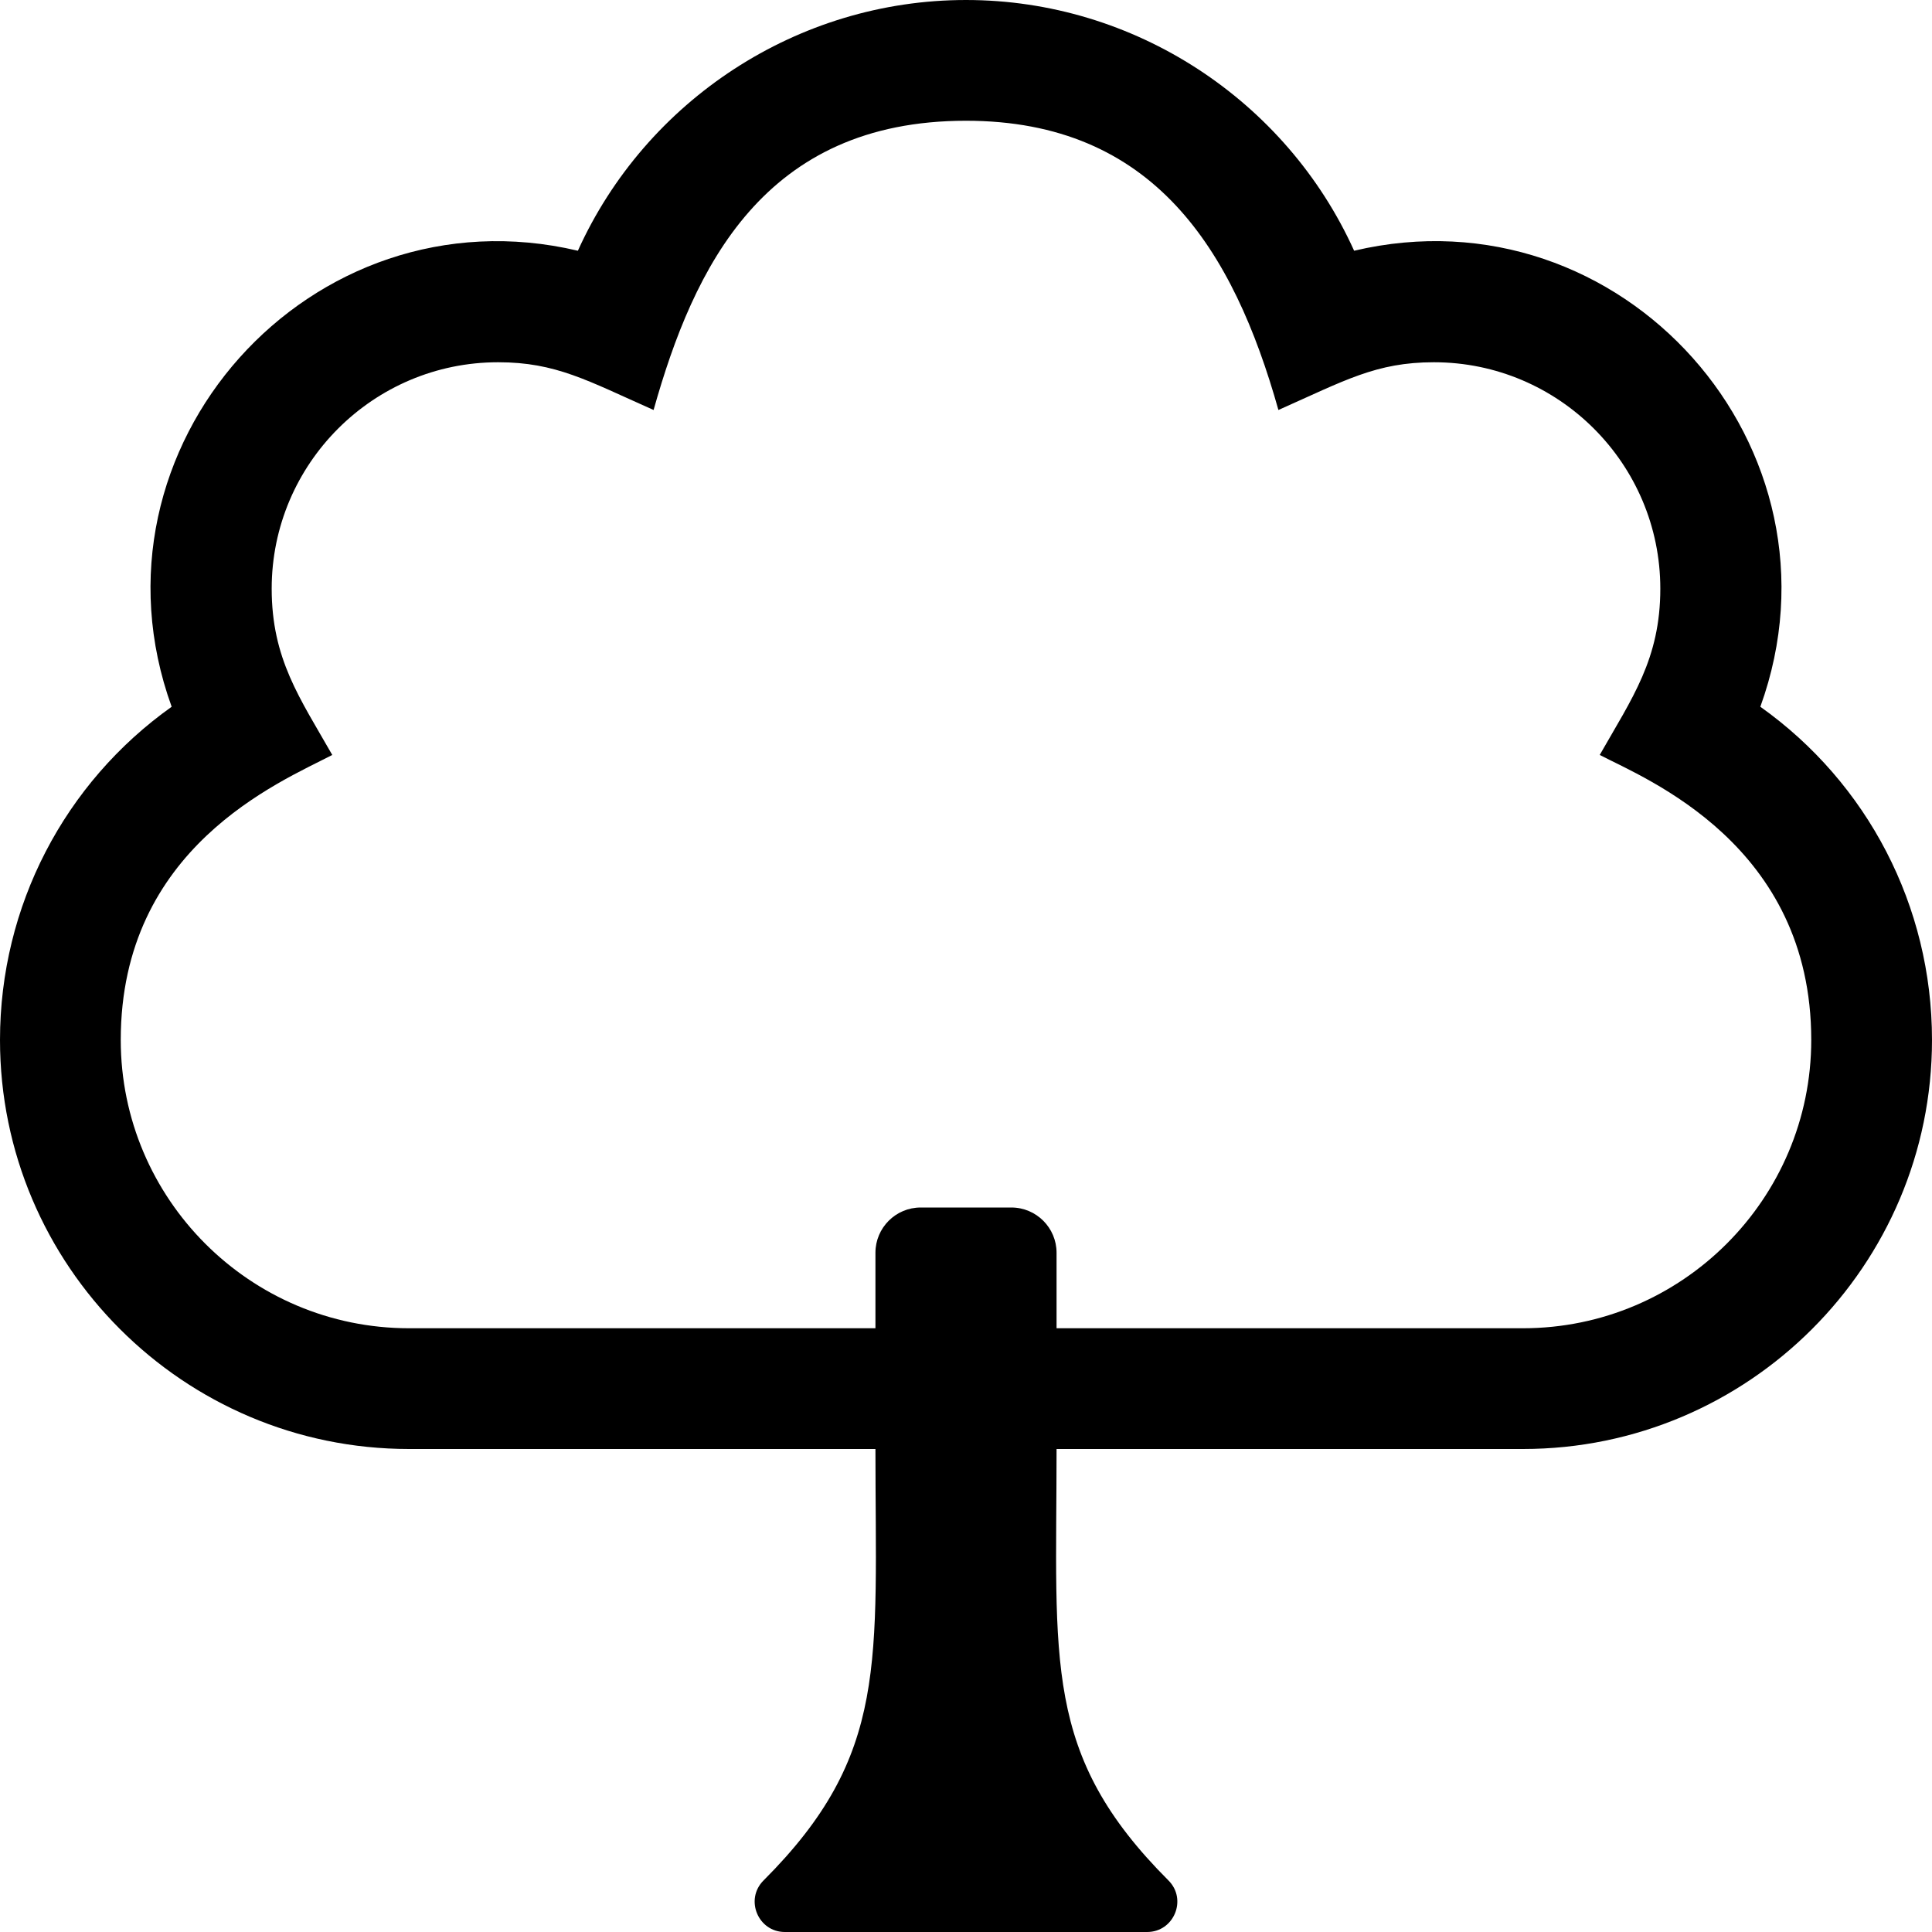
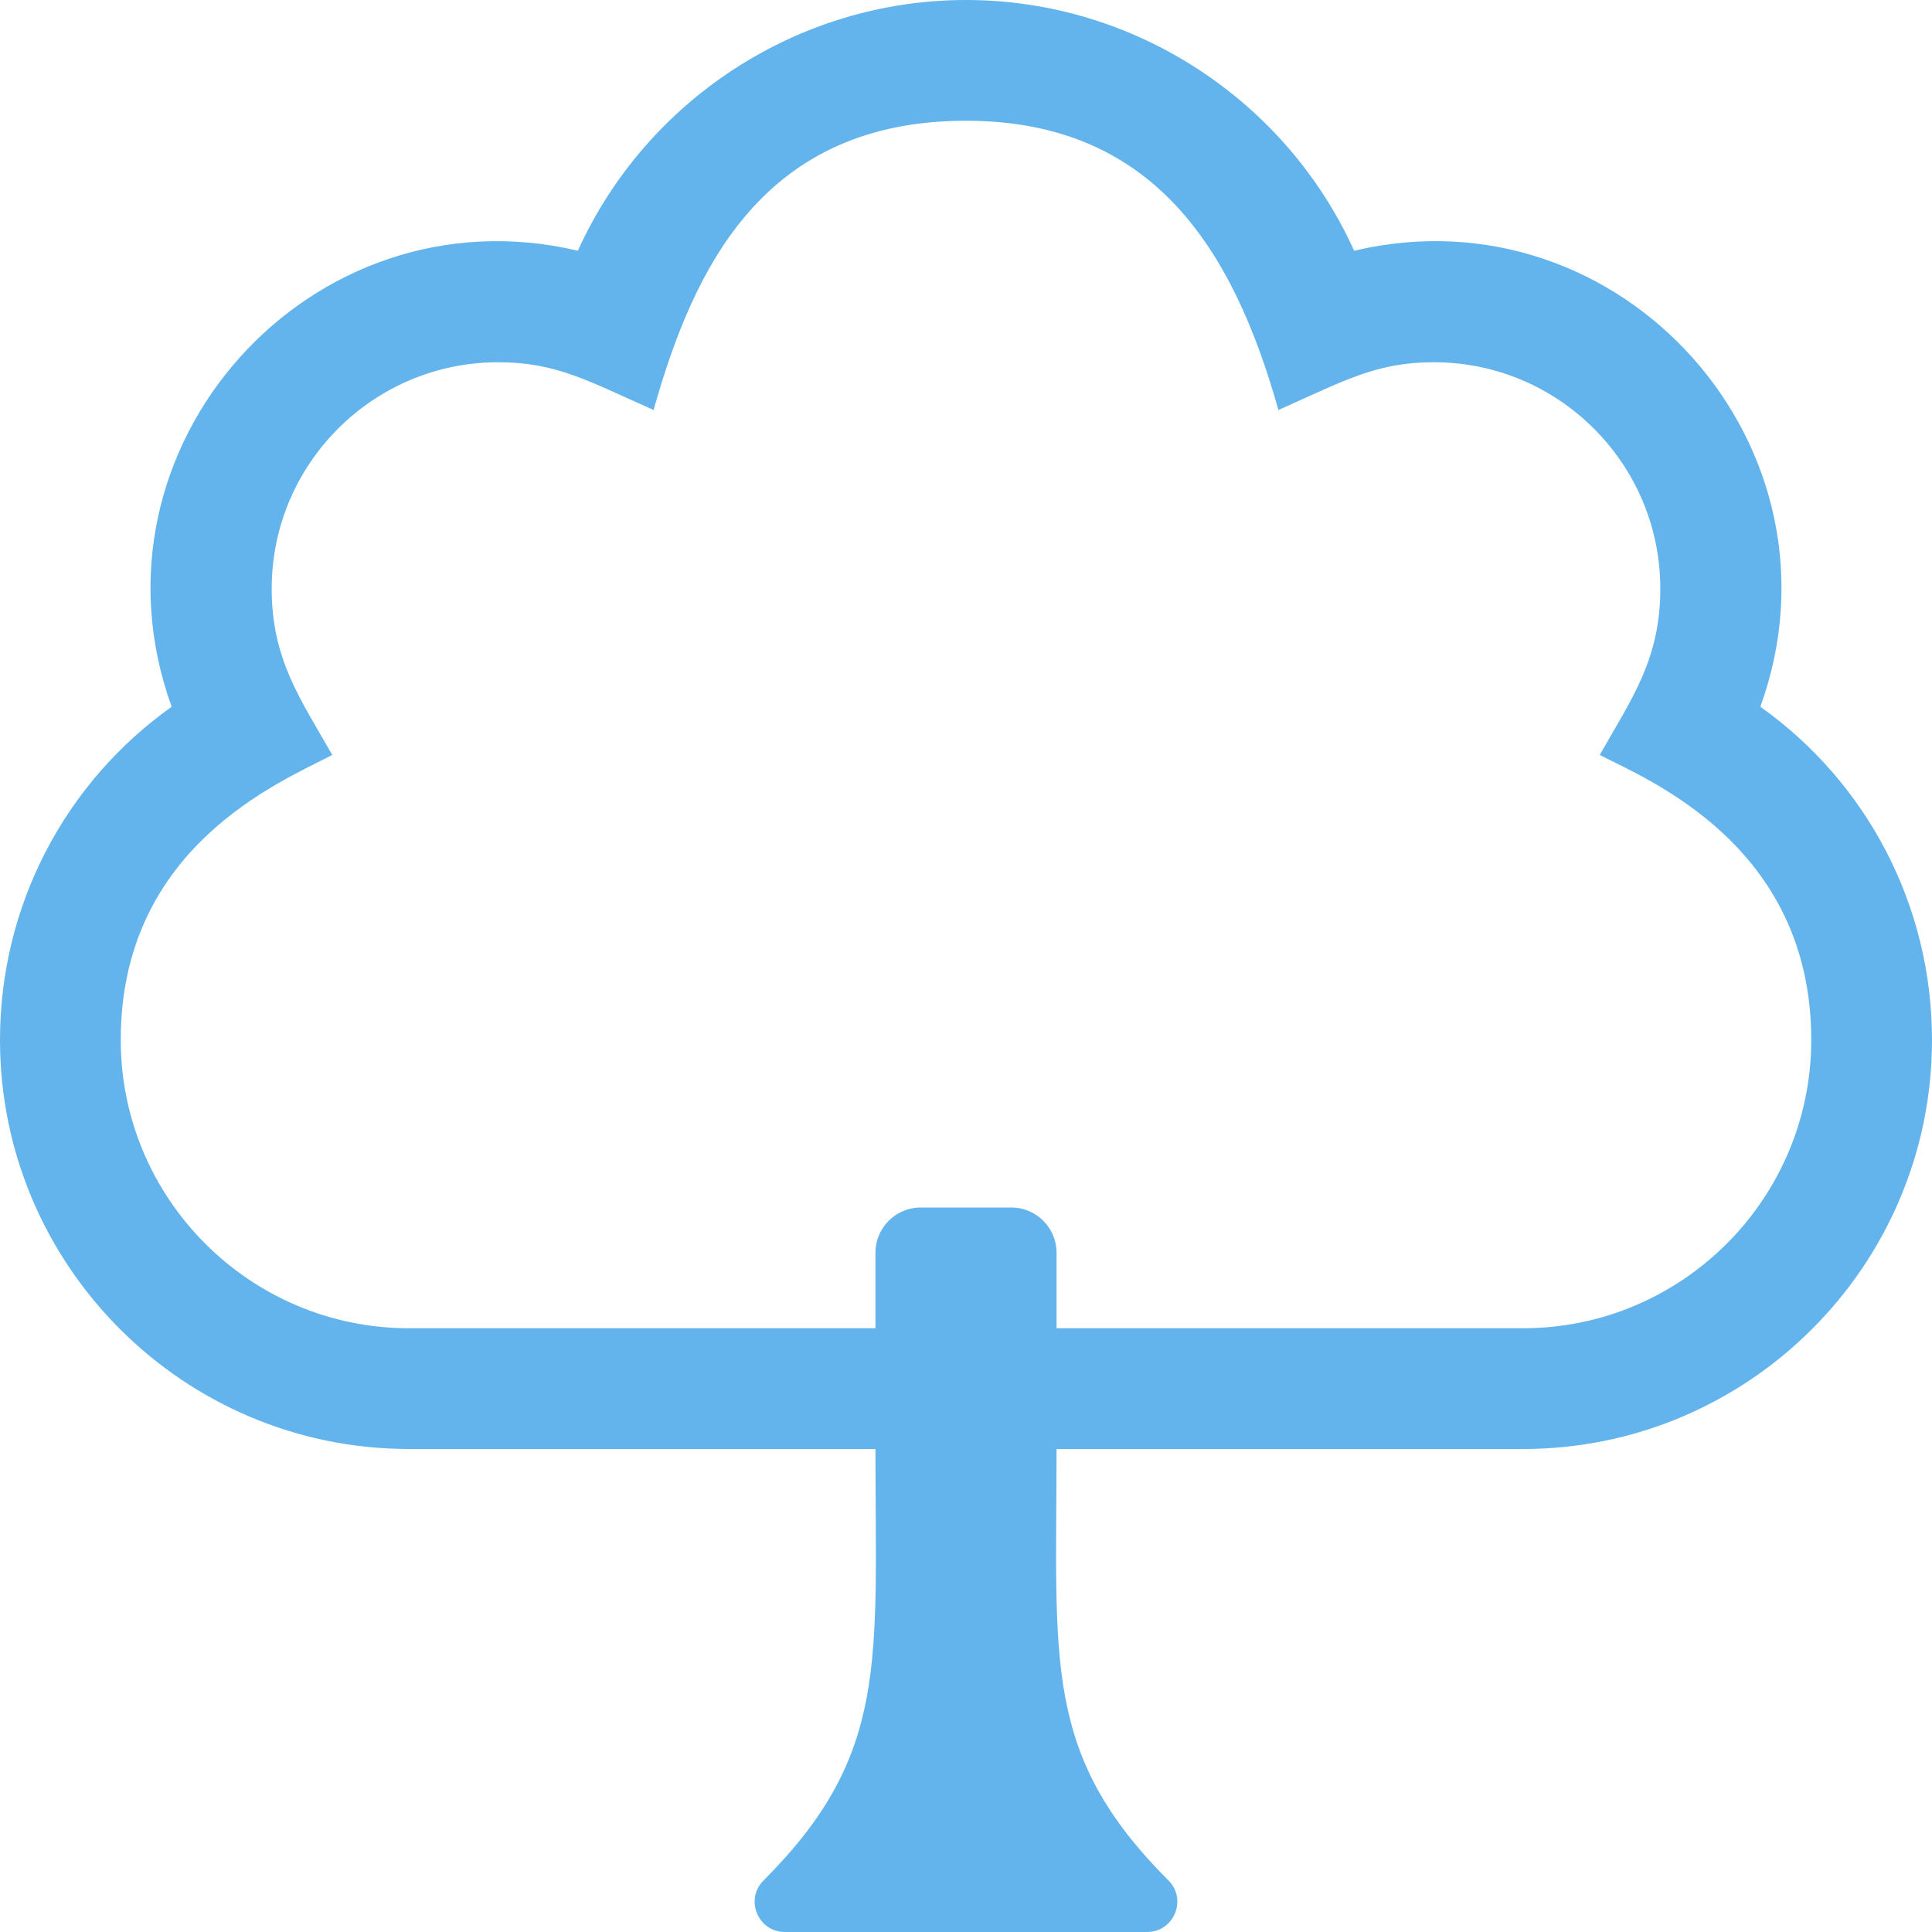
<svg xmlns="http://www.w3.org/2000/svg" viewBox="0 0 512 512">
-   <path d="M466.508 187.297c24.834-68.655-36.754-137.605-107.651-120.849C340.861 26.623 300.664 0 256 0s-84.861 26.623-102.856 66.448C82.399 49.726 20.617 118.53 45.492 187.297 17.108 207.473 0 240.103 0 275.6 0 335.372 48.628 384 108.4 384H232c0 56.531 3.718 80.968-29.657 114.343C197.318 503.368 200.88 512 208 512h96c7.106 0 10.692-8.622 5.657-13.657C276.284 464.97 280 440.559 280 384h123.6c59.772 0 108.4-48.628 108.4-108.4 0-35.497-17.108-68.127-45.492-88.303zM403.6 352H280v-20c0-6.627-5.373-12-12-12h-24c-6.627 0-12 5.373-12 12v20H108.4C66.273 352 32 317.727 32 275.6c0-50.994 41.986-68.232 56.055-75.528C79.484 185.011 72 174.651 72 156c0-33.084 26.916-60 60-60 15.319 0 23.616 4.839 41.207 12.651C183.858 70.795 202.39 32 256 32c49.743 0 70.852 34.214 82.793 76.651C356.415 100.826 364.697 96 380 96c33.084 0 60 26.916 60 60 0 18.636-7.472 28.991-16.056 44.071C436.339 206.499 480 223.86 480 275.6c0 42.127-34.273 76.4-76.4 76.4z" />
+   <path fill="#63B4EC" d="M466.508 187.297c24.834-68.655-36.754-137.605-107.651-120.849C340.861 26.623 300.664 0 256 0s-84.861 26.623-102.856 66.448C82.399 49.726 20.617 118.53 45.492 187.297 17.108 207.473 0 240.103 0 275.6 0 335.372 48.628 384 108.4 384H232c0 56.531 3.718 80.968-29.657 114.343C197.318 503.368 200.88 512 208 512h96c7.106 0 10.692-8.622 5.657-13.657C276.284 464.97 280 440.559 280 384h123.6c59.772 0 108.4-48.628 108.4-108.4 0-35.497-17.108-68.127-45.492-88.303zM403.6 352H280v-20c0-6.627-5.373-12-12-12h-24c-6.627 0-12 5.373-12 12v20H108.4C66.273 352 32 317.727 32 275.6c0-50.994 41.986-68.232 56.055-75.528C79.484 185.011 72 174.651 72 156c0-33.084 26.916-60 60-60 15.319 0 23.616 4.839 41.207 12.651C183.858 70.795 202.39 32 256 32c49.743 0 70.852 34.214 82.793 76.651C356.415 100.826 364.697 96 380 96c33.084 0 60 26.916 60 60 0 18.636-7.472 28.991-16.056 44.071C436.339 206.499 480 223.86 480 275.6c0 42.127-34.273 76.4-76.4 76.4z" />
</svg>
